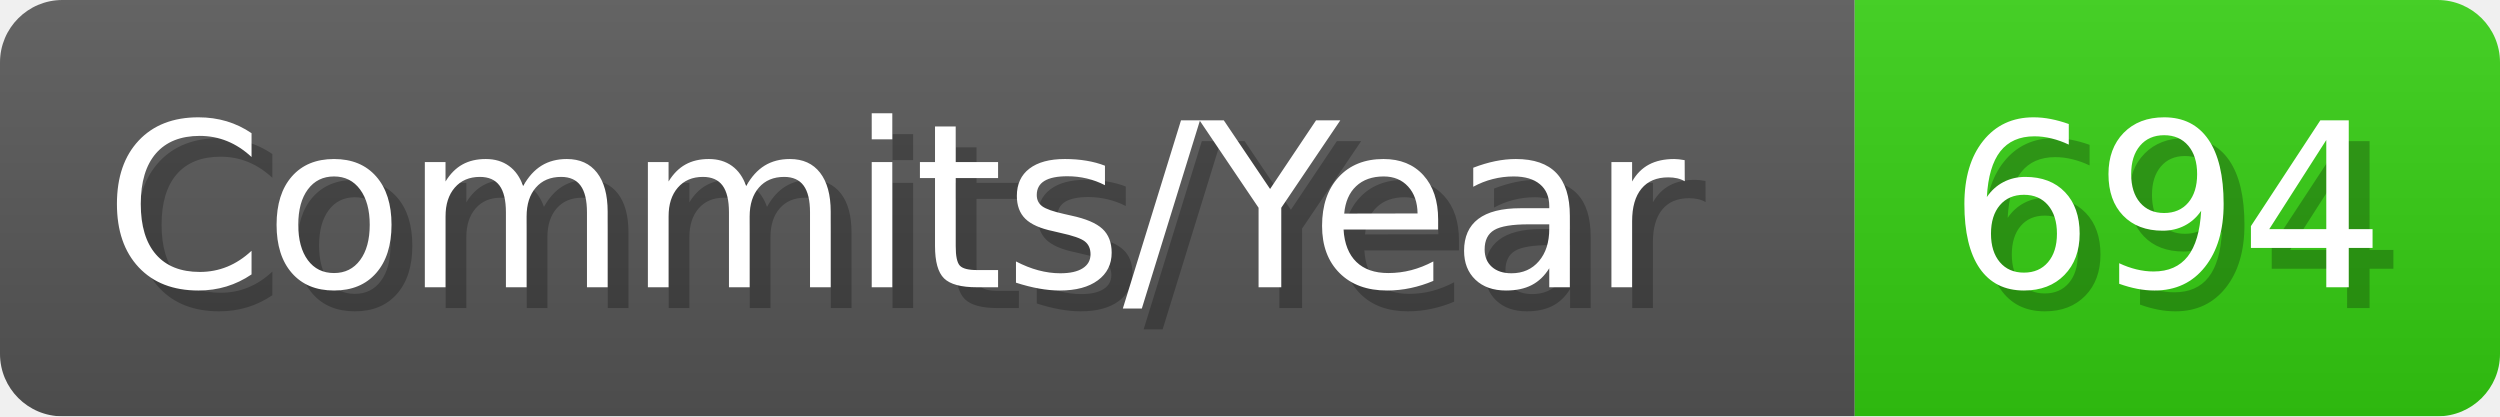
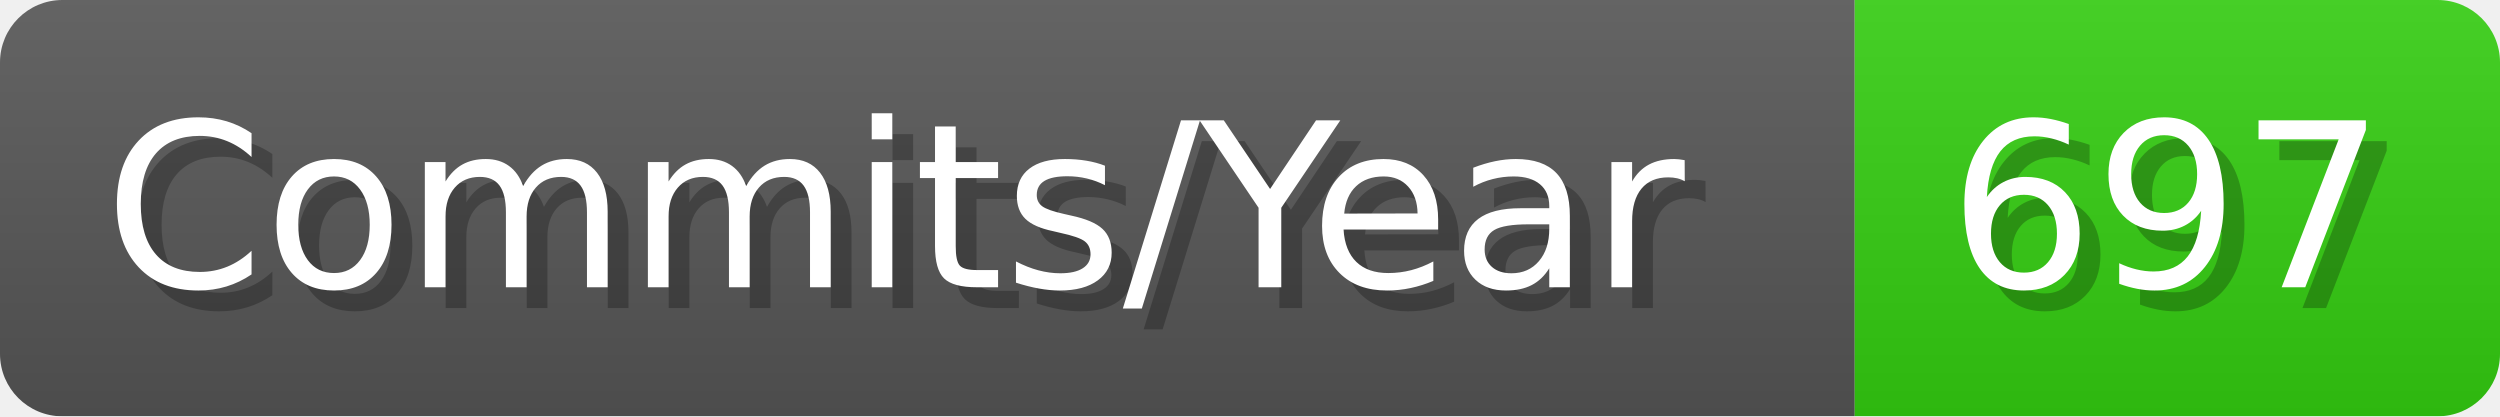
- <svg xmlns="http://www.w3.org/2000/svg" width="120.1" height="20" viewBox="0 0 1201 200" role="img" aria-label="Commits/Year: 694">
+ <svg xmlns="http://www.w3.org/2000/svg" width="120.1" height="20" viewBox="0 0 1201 200" role="img" aria-label="Commits/Year: 697">
  <linearGradient id="aUPdi" x2="0" y2="100%">
    <stop offset="0" stop-opacity=".1" stop-color="#EEE" />
    <stop offset="1" stop-opacity=".1" />
  </linearGradient>
  <mask id="WfAiQ">
    <rect width="1201" height="200" rx="30" fill="#FFF" />
  </mask>
  <g mask="url(#WfAiQ)">
    <rect width="891" height="200" fill="#555" />
    <rect width="310" height="200" fill="#3C1" x="891" />
    <rect width="1201" height="200" fill="url(#aUPdi)" />
  </g>
  <g aria-hidden="true" fill="#fff" text-anchor="start" font-family="Verdana,DejaVu Sans,sans-serif" font-size="110">
    <text x="60" y="148" textLength="791" fill="#000" opacity="0.25">Commits/Year</text>
    <text x="50" y="138" textLength="791">Commits/Year</text>
-     <text x="946" y="148" textLength="210" fill="#000" opacity="0.25">694</text>
-     <text x="936" y="138" textLength="210">694</text>
+     <text x="946" y="148" textLength="210" fill="#000" opacity="0.25">697</text>
+     <text x="936" y="138" textLength="210">697</text>
  </g>
</svg>
